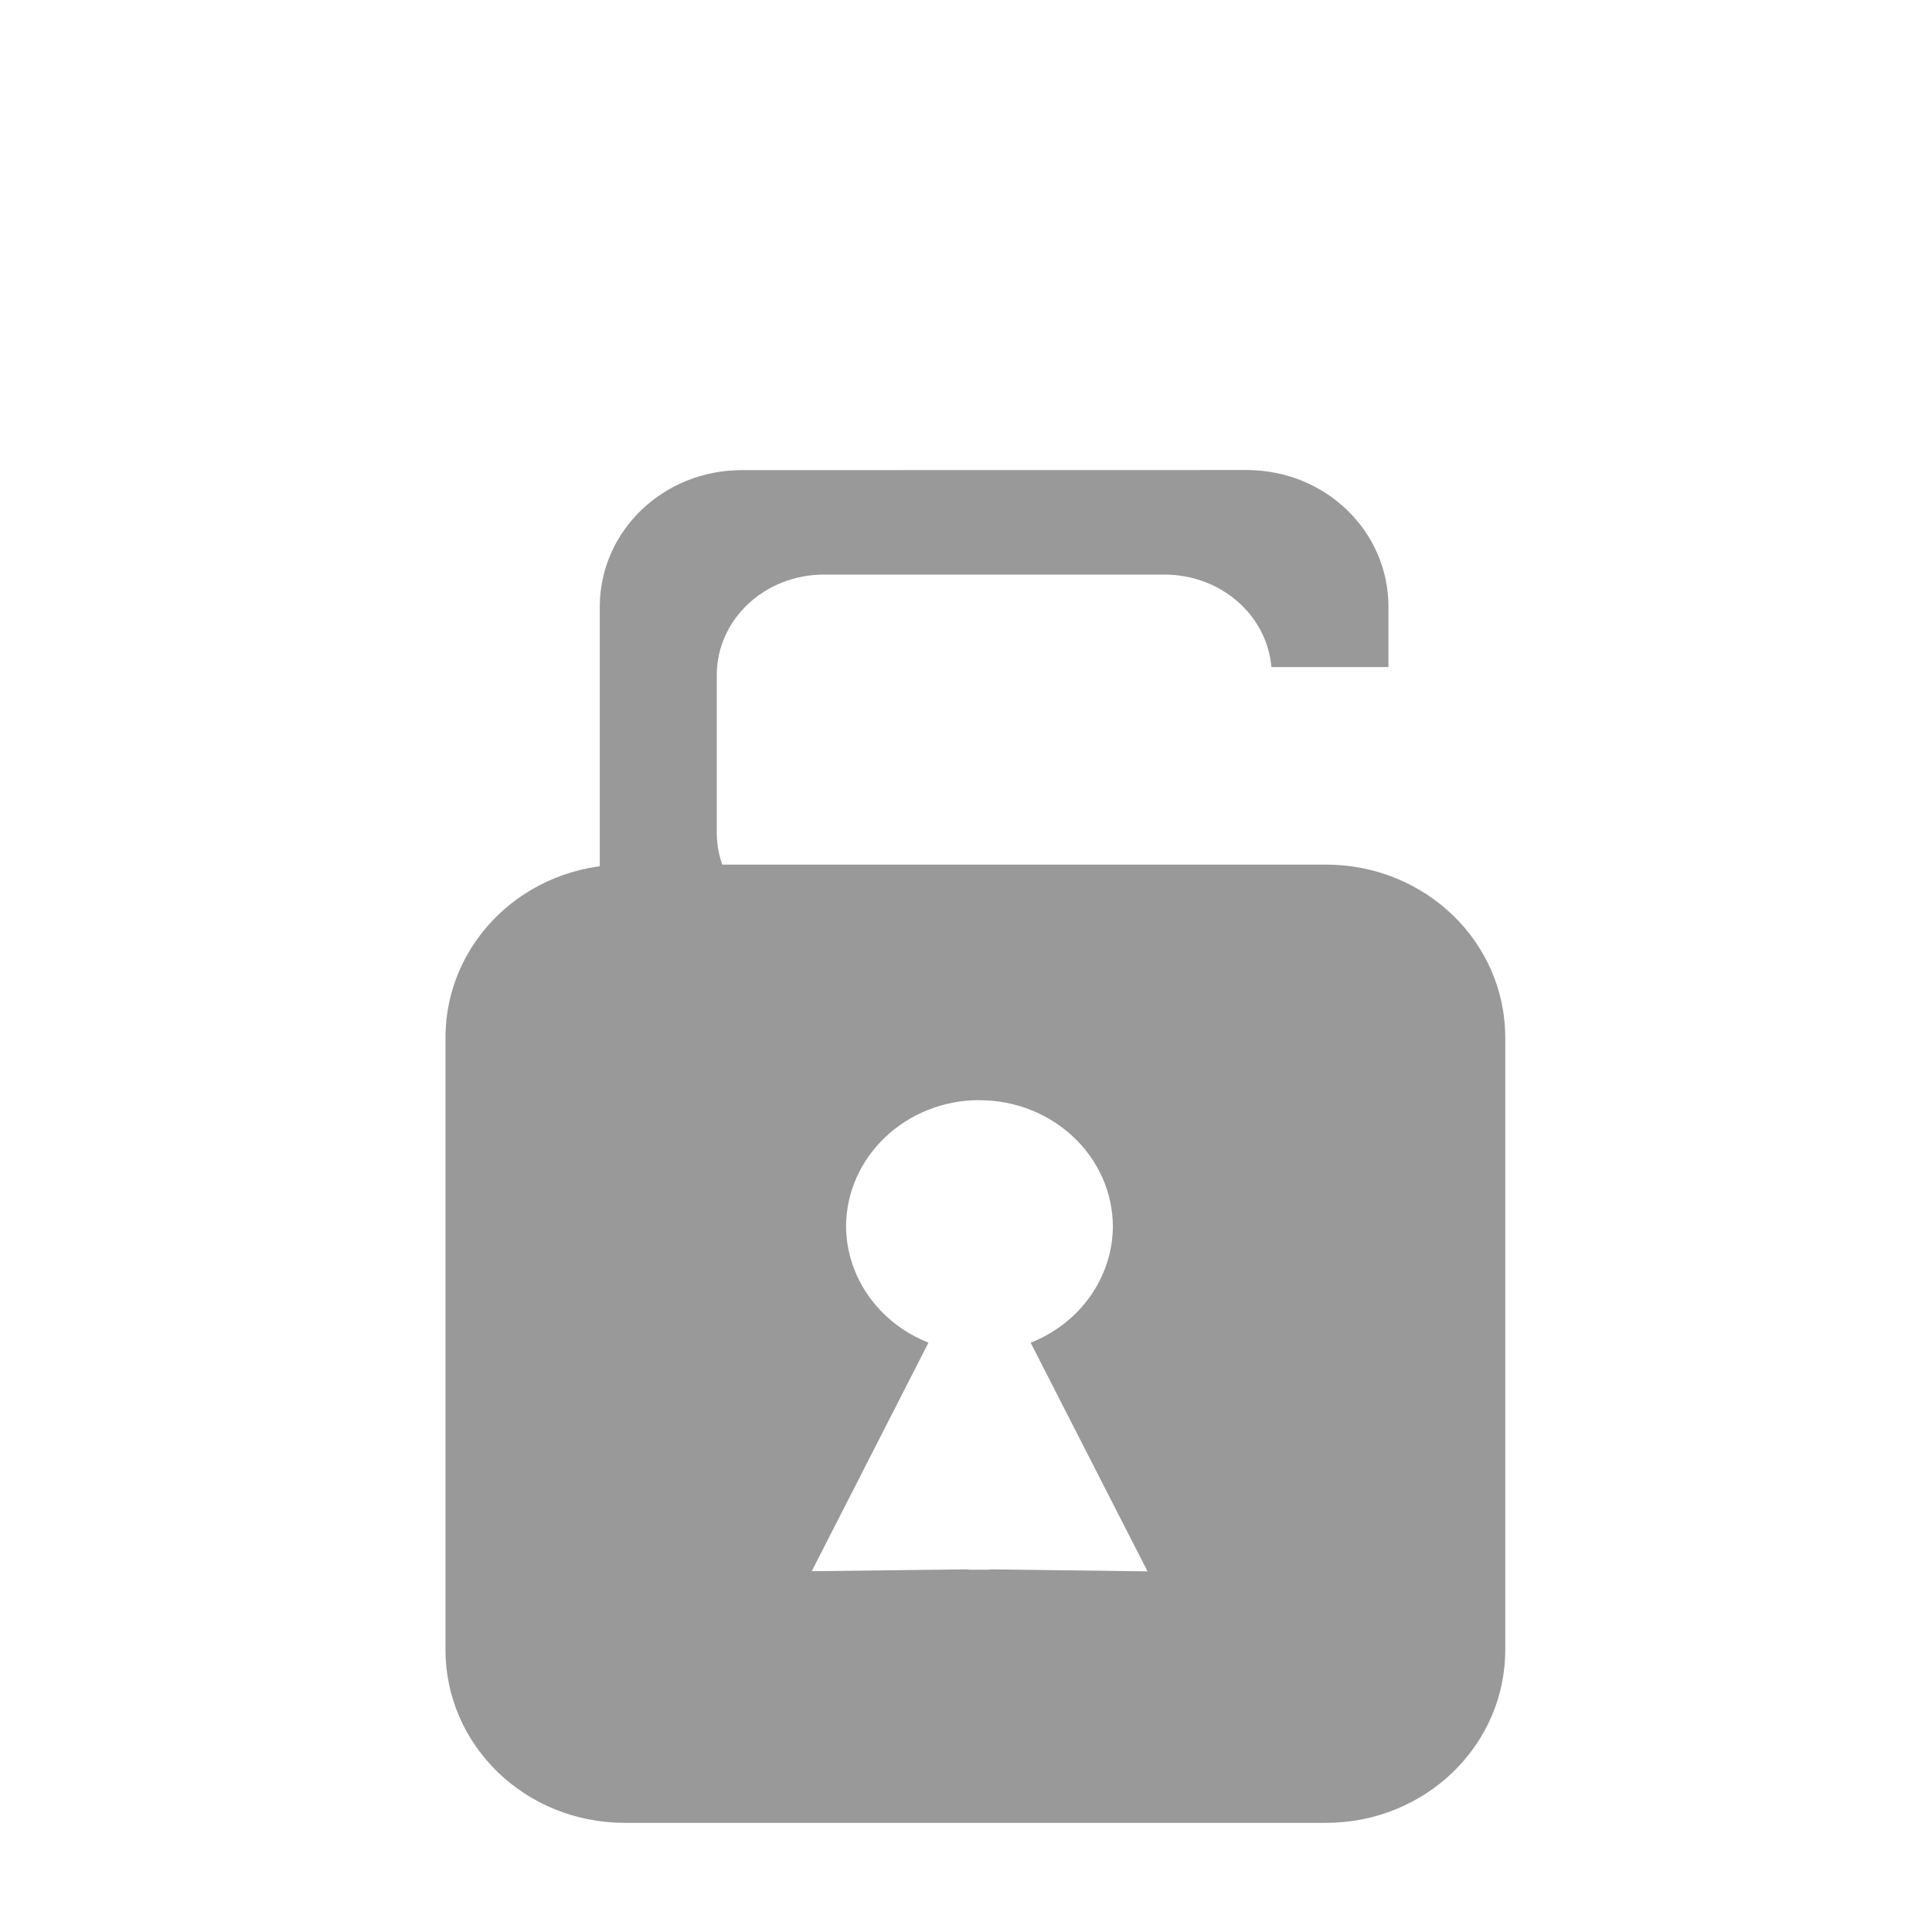
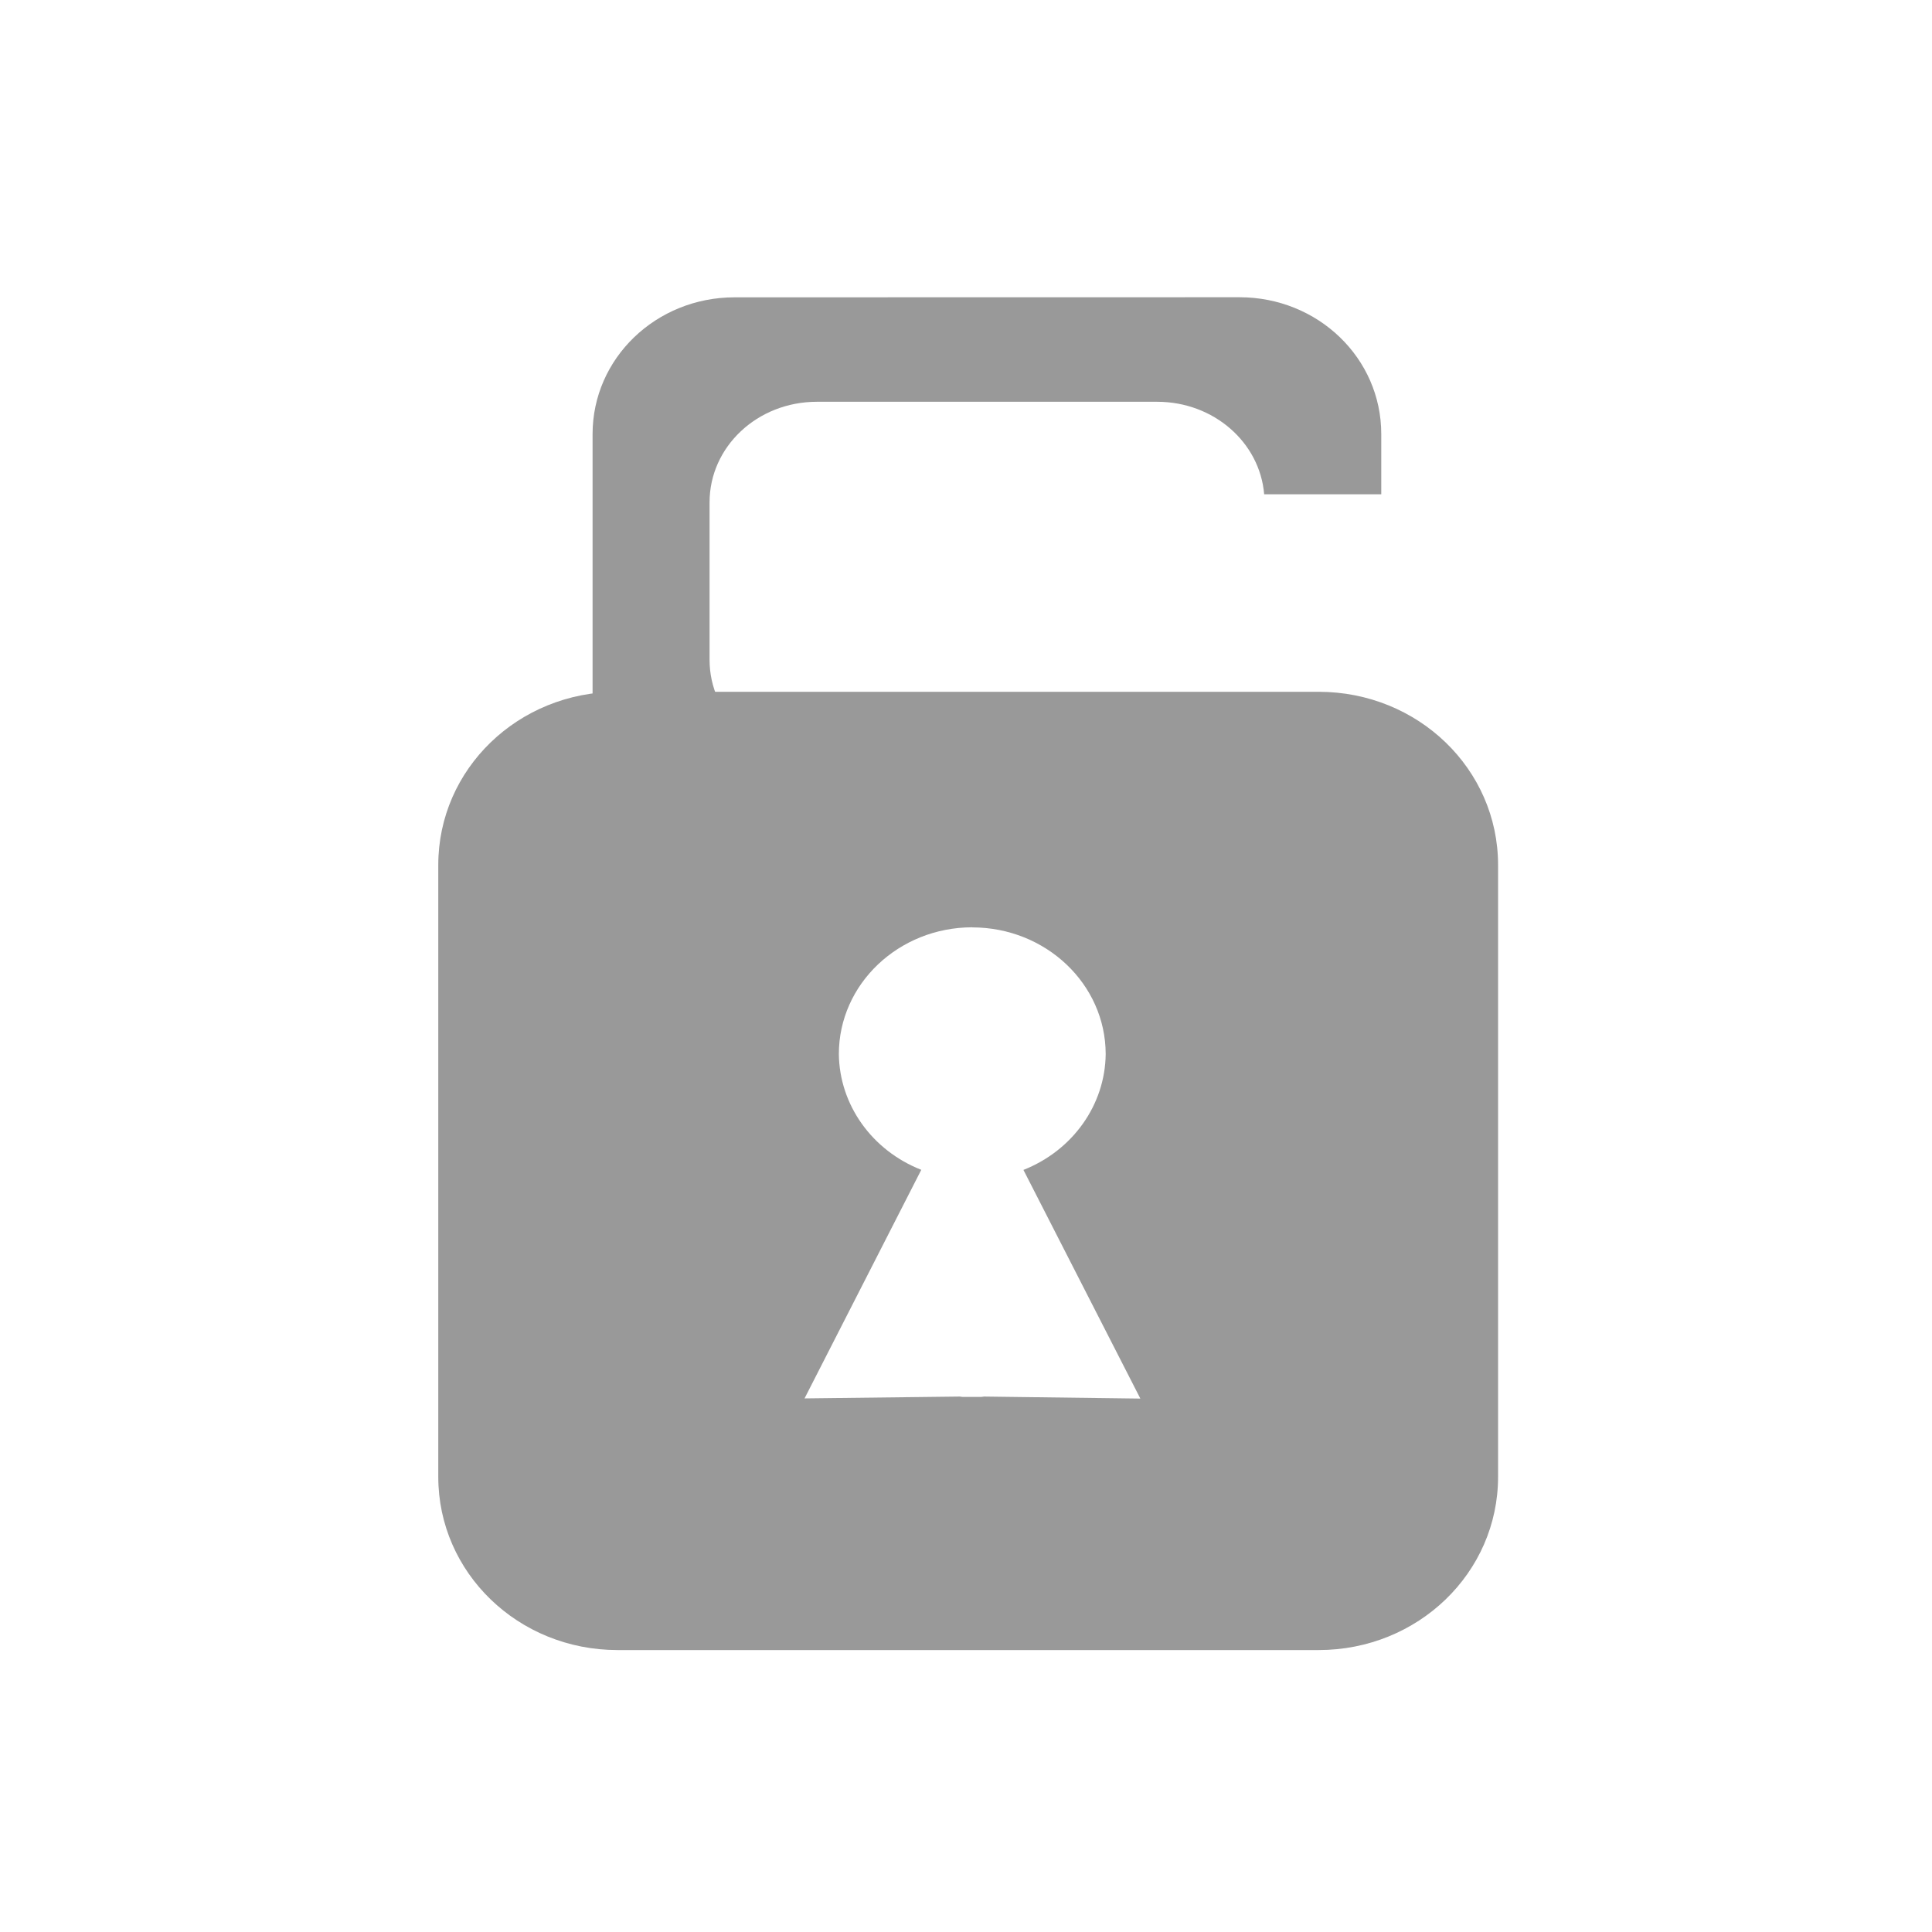
<svg xmlns="http://www.w3.org/2000/svg" width="48" height="48" viewBox="0 0 12.7 12.7" version="1.1" id="svg1" xml:space="preserve">
  <defs id="defs1" />
  <g id="layer1">
    <g id="g1" transform="matrix(0.2645833,0,0,0.2645833,98.54858,142.5011)">
      <g id="g8" transform="matrix(2.260303,0,0,2.180801,451.6045,598.0942)" style="fill:#999999;fill-opacity:1">
-         <path id="rect3" style="fill:#999999;fill-opacity:1;stroke-width:0.425" d="m -356.431,-515.866 c -0.864,0 -1.561,0.695 -1.561,1.558 v 3.075 c 0,0.864 0.697,1.558 1.561,1.558 h 2.029 v -0.918 h -1.125 c -0.653,0 -1.179,-0.51 -1.179,-1.143 v -1.795 c 0,-0.633 0.526,-1.145 1.179,-1.145 h 3.741 c 0.622,0 1.129,0.464 1.176,1.054 h 1.287 v -0.687 c 0,-0.864 -0.695,-1.558 -1.559,-1.558 z" />
-         <path id="rect2" style="fill:#999999;fill-opacity:1;stroke-width:0.425" d="m -357.717,-511.372 c -1.093,0 -1.971,0.88 -1.971,1.973 v 6.971 c 0,1.092 0.878,1.973 1.971,1.973 h 7.705 c 1.093,0 1.973,-0.88 1.973,-1.973 v -6.971 c 0,-1.093 -0.88,-1.973 -1.973,-1.973 z m 3.898,2.684 a 1.468,1.445 0 0 1 1.467,1.443 1.468,1.445 0 0 1 -0.904,1.32 l 1.285,2.605 -1.719,-0.023 c -0.01,8.1e-4 -0.019,0.004 -0.029,0.004 h -0.207 c -0.01,0 -0.019,-0.003 -0.029,-0.004 l -1.707,0.021 1.283,-2.604 a 1.468,1.445 0 0 1 -0.906,-1.32 1.468,1.445 0 0 1 1.467,-1.443 z" />
+         <g id="g2" transform="translate(-0.07914071,-1.96862)">
+           <path id="rect3" style="fill:#999999;fill-opacity:1;stroke-width:0.425" d="m -356.431,-515.866 c -0.864,0 -1.561,0.695 -1.561,1.558 v 3.075 c 0,0.864 0.697,1.558 1.561,1.558 h 2.029 v -0.918 h -1.125 c -0.653,0 -1.179,-0.51 -1.179,-1.143 v -1.795 c 0,-0.633 0.526,-1.145 1.179,-1.145 h 3.741 c 0.622,0 1.129,0.464 1.176,1.054 h 1.287 v -0.687 c 0,-0.864 -0.695,-1.558 -1.559,-1.558 z" />
+           <path id="rect2" style="fill:#999999;fill-opacity:1;stroke-width:0.425" d="m -357.717,-511.372 c -1.093,0 -1.971,0.88 -1.971,1.973 v 6.971 c 0,1.092 0.878,1.973 1.971,1.973 h 7.705 c 1.093,0 1.973,-0.88 1.973,-1.973 v -6.971 c 0,-1.093 -0.88,-1.973 -1.973,-1.973 z m 3.898,2.684 a 1.468,1.445 0 0 1 1.467,1.443 1.468,1.445 0 0 1 -0.904,1.32 l 1.285,2.605 -1.719,-0.023 c -0.01,8.1e-4 -0.019,0.004 -0.029,0.004 h -0.207 c -0.01,0 -0.019,-0.003 -0.029,-0.004 l -1.707,0.021 1.283,-2.604 a 1.468,1.445 0 0 1 -0.906,-1.32 1.468,1.445 0 0 1 1.467,-1.443 z" />
+         </g>
      </g>
    </g>
  </g>
</svg>
